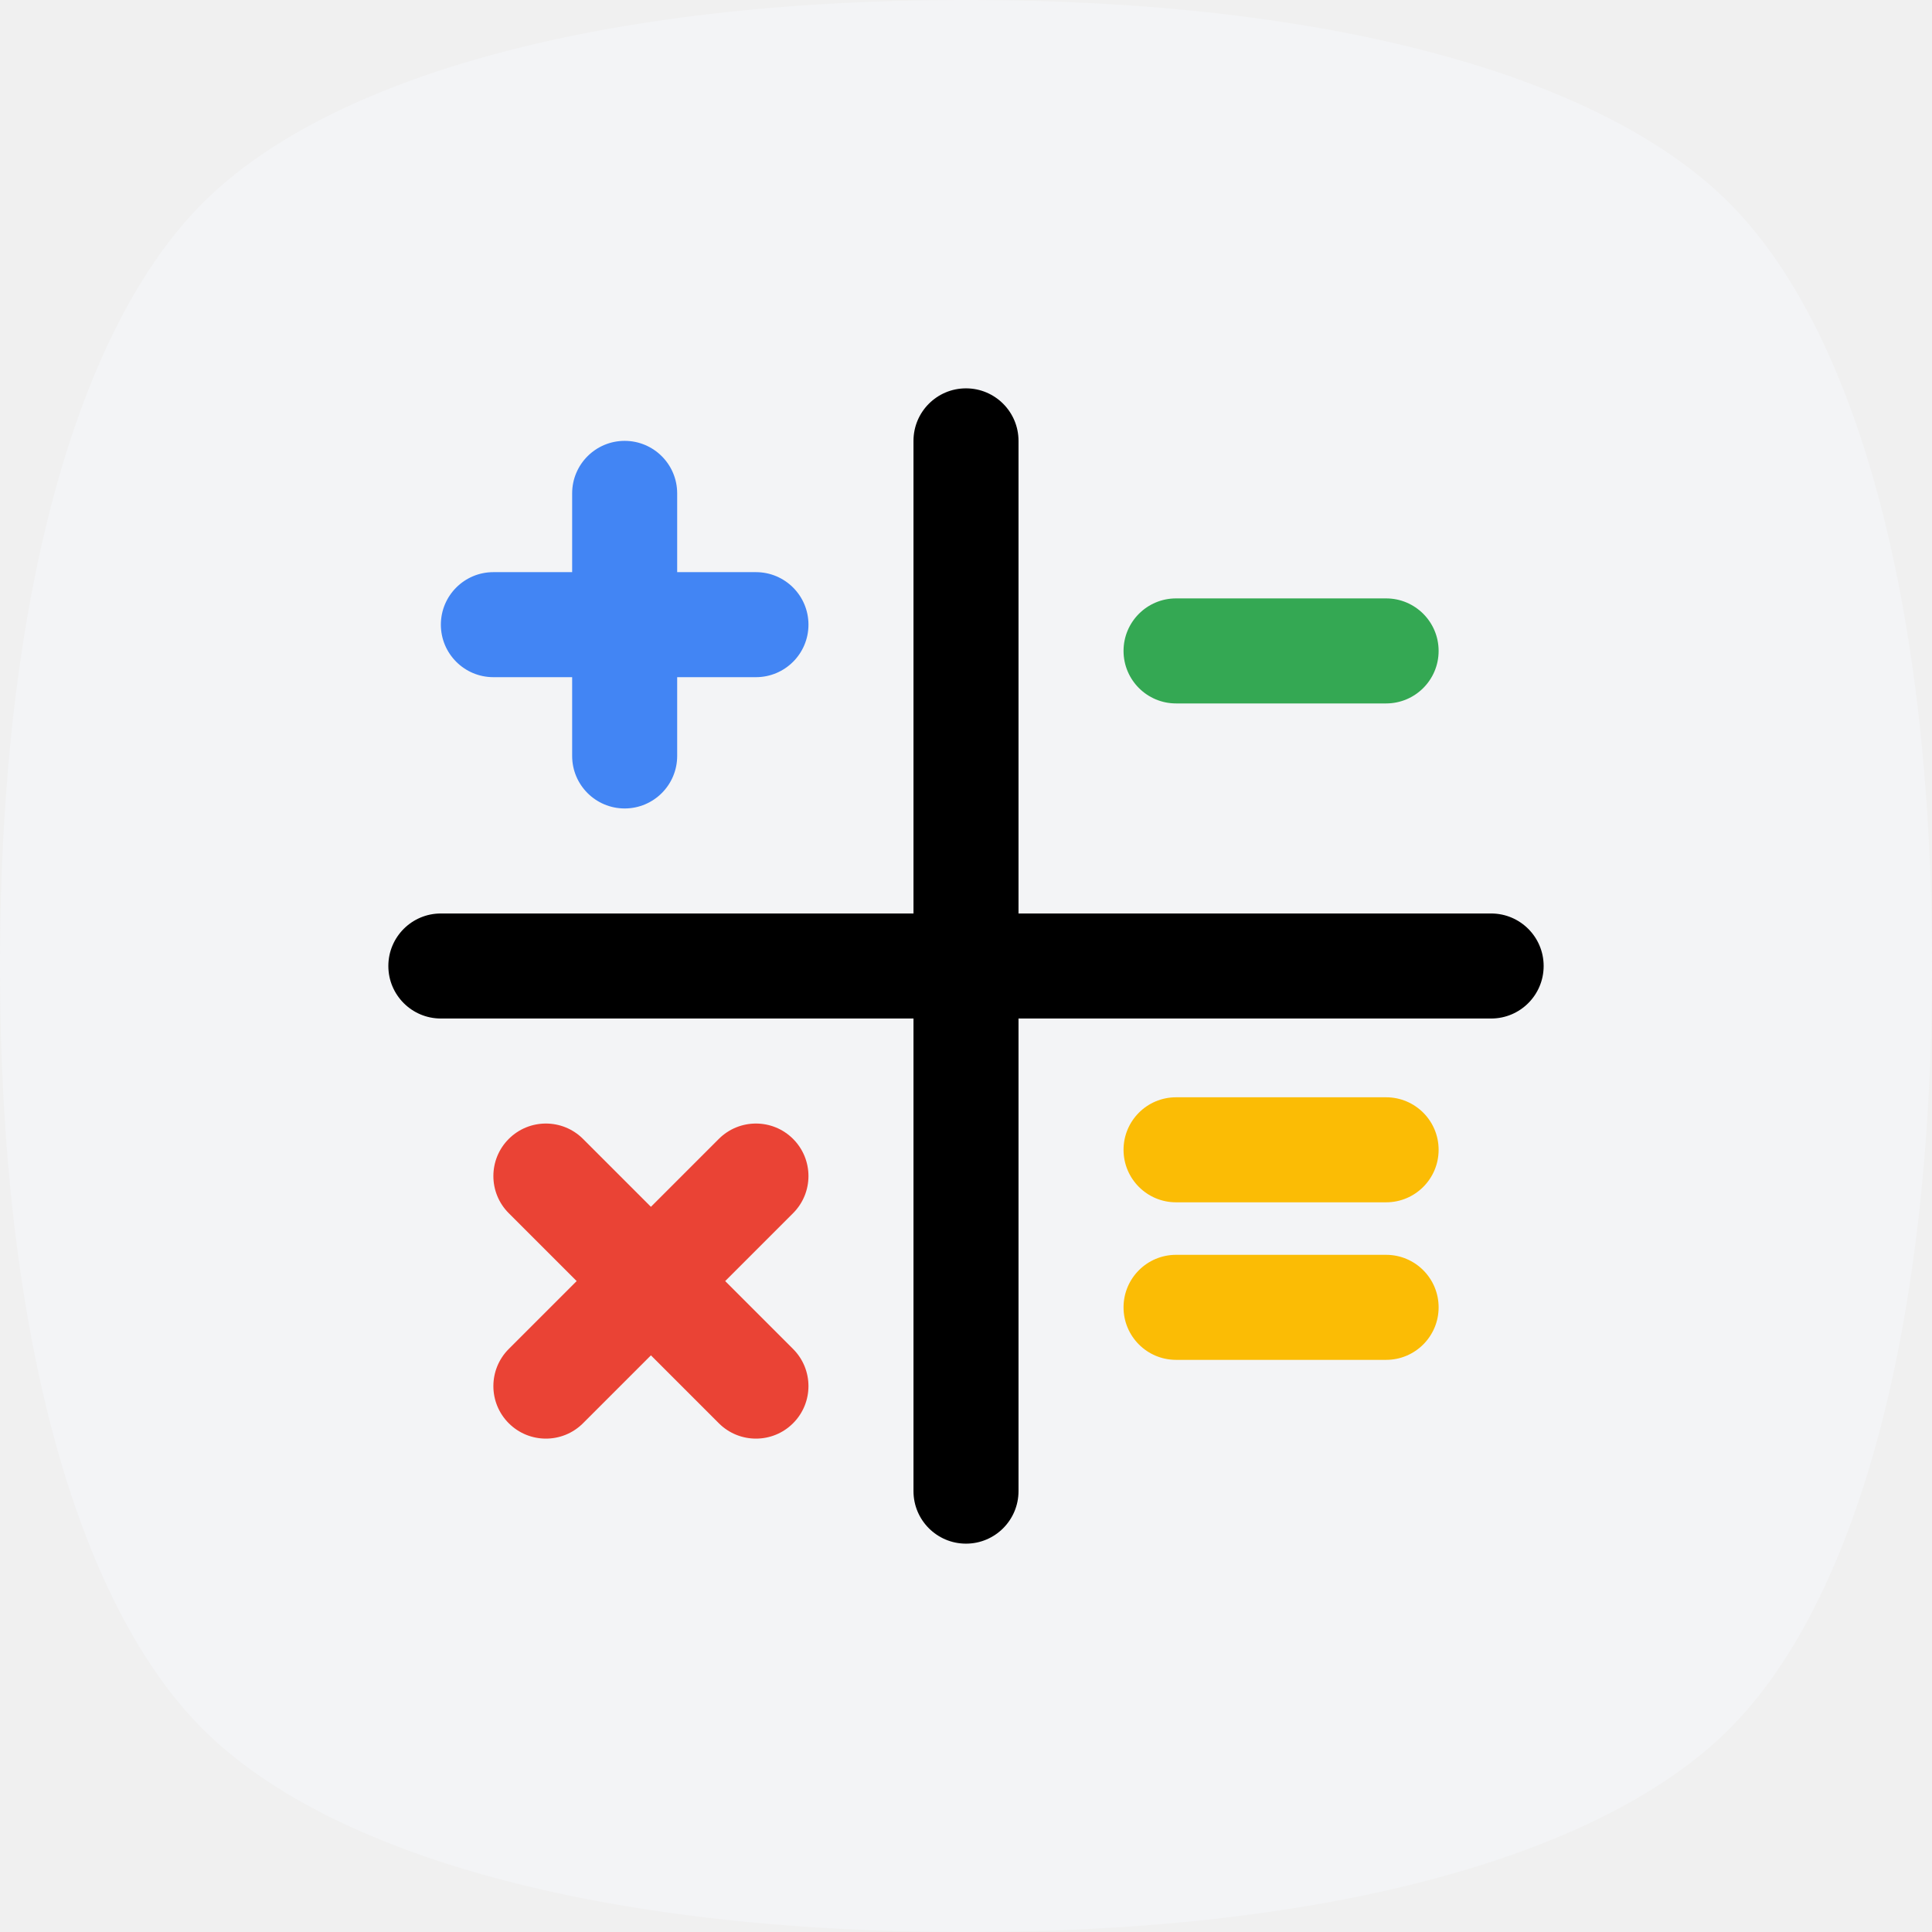
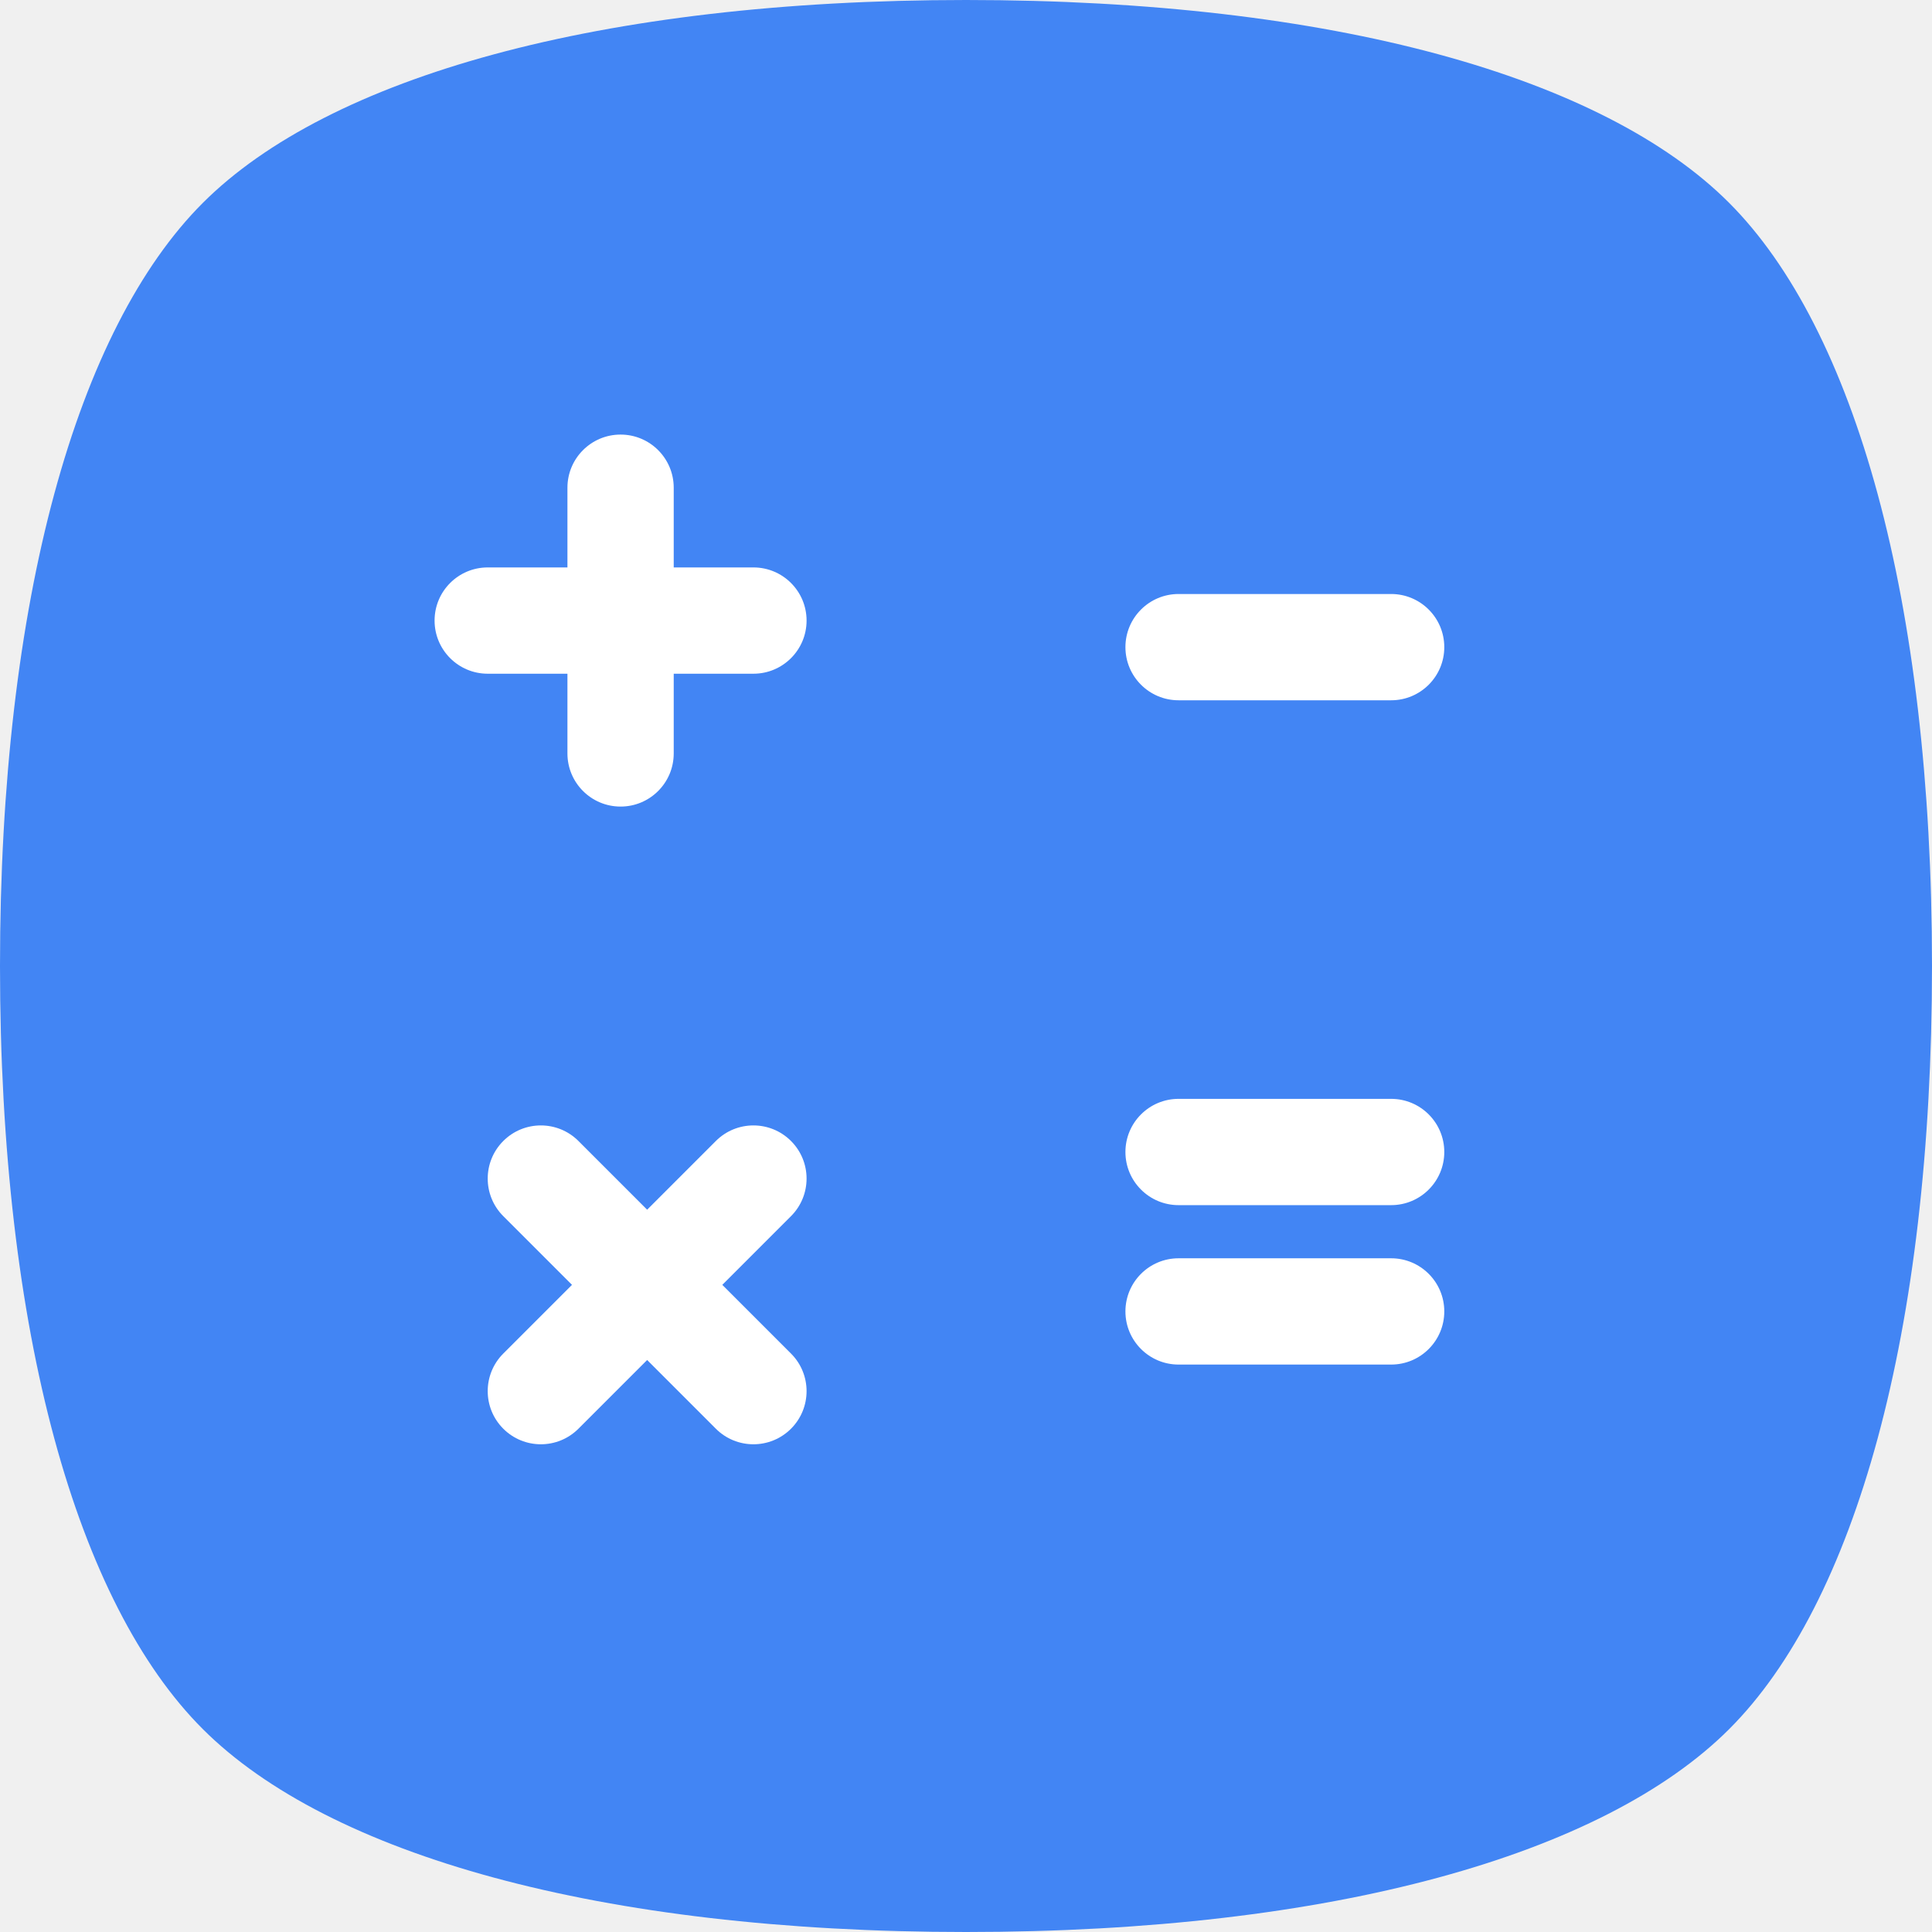
<svg xmlns="http://www.w3.org/2000/svg" width="512" height="512" viewBox="0 0 512 512" fill="none">
-   <path d="M0 256C0 158.687 20.452 87.04 53.76 53.76C87.068 20.48 158.753 0 256 0C353.355 0 424.96 20.417 458.24 53.76C491.52 87.103 512 158.795 512 256C512 353.323 491.556 424.96 458.24 458.24C424.924 491.52 353.237 512 256 512C158.796 512 87.104 491.52 53.76 458.24C20.416 424.96 0 353.356 0 256Z" fill="#F3F4F6" />
-   <path fill-rule="evenodd" clip-rule="evenodd" d="M165.542 116.833C173.228 116.833 179.459 123.064 179.459 130.75V151.625H200.334C208.02 151.625 214.251 157.856 214.251 165.542C214.251 173.228 208.02 179.458 200.334 179.458H179.459V200.333C179.459 208.019 173.228 214.25 165.542 214.25C157.856 214.25 151.626 208.019 151.626 200.333V179.458H130.751C123.065 179.458 116.834 173.228 116.834 165.542C116.834 157.856 123.065 151.625 130.751 151.625H151.626V130.75C151.626 123.064 157.856 116.833 165.542 116.833Z" fill="#4285F4" />
-   <path fill-rule="evenodd" clip-rule="evenodd" d="M134.826 301.826C140.261 296.391 149.072 296.391 154.507 301.826L172.5 319.819L190.493 301.826C195.928 296.391 204.739 296.391 210.174 301.826C215.609 307.26 215.609 316.072 210.174 321.507L192.181 339.5L210.174 357.493C215.609 362.927 215.609 371.739 210.174 377.173C204.739 382.608 195.928 382.608 190.493 377.173L172.5 359.181L154.507 377.173C149.072 382.608 140.261 382.608 134.826 377.173C129.391 371.739 129.391 362.927 134.826 357.493L152.819 339.5L134.826 321.507C129.391 316.072 129.391 307.26 134.826 301.826Z" fill="#EA4335" />
-   <path fill-rule="evenodd" clip-rule="evenodd" d="M381.25 172.5C381.25 180.186 375.02 186.417 367.333 186.417H311.667C303.98 186.417 297.75 180.186 297.75 172.5C297.75 164.814 303.98 158.583 311.667 158.583H367.333C375.02 158.583 381.25 164.814 381.25 172.5Z" fill="#34A853" />
-   <path fill-rule="evenodd" clip-rule="evenodd" d="M297.75 304.708C297.75 297.022 303.98 290.792 311.667 290.792H367.333C375.02 290.792 381.25 297.022 381.25 304.708C381.25 312.395 375.02 318.625 367.333 318.625H311.667C303.98 318.625 297.75 312.395 297.75 304.708ZM297.75 346.458C297.75 338.772 303.98 332.542 311.667 332.542H367.333C375.02 332.542 381.25 338.772 381.25 346.458C381.25 354.145 375.02 360.375 367.333 360.375H311.667C303.98 360.375 297.75 354.145 297.75 346.458Z" fill="#FBBC05" />
-   <path fill-rule="evenodd" clip-rule="evenodd" d="M255.999 102.917C263.686 102.917 269.916 109.147 269.916 116.833V242.083H395.166C402.852 242.083 409.083 248.314 409.083 256C409.083 263.686 402.852 269.917 395.166 269.917H269.916V395.167C269.916 402.853 263.686 409.083 255.999 409.083C248.313 409.083 242.083 402.853 242.083 395.167V269.917H116.833C109.147 269.917 102.916 263.686 102.916 256C102.916 248.314 109.147 242.083 116.833 242.083H242.083V116.833C242.083 109.147 248.313 102.917 255.999 102.917Z" fill="black" />
+   <path d="M0 256C0 158.687 20.452 87.04 53.76 53.76C87.068 20.48 158.753 0 256 0C353.355 0 424.96 20.417 458.24 53.76C491.52 87.103 512 158.795 512 256C512 353.323 491.556 424.96 458.24 458.24C424.924 491.52 353.237 512 256 512C158.796 512 87.104 491.52 53.76 458.24C20.416 424.96 0 353.356 0 256Z" fill="#4285F4" />
+   <path fill-rule="evenodd" clip-rule="evenodd" d="M164.46 115.167C172.238 115.167 178.543 121.472 178.543 129.25V150.375H199.668C207.446 150.375 213.751 156.68 213.751 164.458C213.751 172.236 207.446 178.542 199.668 178.542H178.543V199.667C178.543 207.445 172.238 213.75 164.46 213.75C156.682 213.75 150.376 207.445 150.376 199.667V178.542H129.251C121.473 178.542 115.168 172.236 115.168 164.458C115.168 156.68 121.473 150.375 129.251 150.375H150.376V129.25C150.376 121.472 156.682 115.167 164.46 115.167Z" fill="white" />
+   <path fill-rule="evenodd" clip-rule="evenodd" d="M133.375 302.375C138.875 296.875 147.792 296.875 153.292 302.375L171.5 320.583L189.708 302.375C195.208 296.875 204.125 296.875 209.625 302.375C215.125 307.874 215.125 316.792 209.625 322.291L191.417 340.5L209.625 358.708C215.125 364.208 215.125 373.125 209.625 378.625C204.125 384.124 195.208 384.124 189.708 378.625L171.5 360.416L153.292 378.625C147.792 384.124 138.875 384.124 133.375 378.625C127.875 373.125 127.875 364.208 133.375 358.708L151.583 340.5L133.375 322.291C127.875 316.792 127.875 307.874 133.375 302.375Z" fill="white" />
+   <path fill-rule="evenodd" clip-rule="evenodd" d="M382.75 171.5C382.75 179.278 376.445 185.583 368.667 185.583H312.333C304.555 185.583 298.25 179.278 298.25 171.5C298.25 163.722 304.555 157.417 312.333 157.417H368.667C376.445 157.417 382.75 163.722 382.75 171.5Z" fill="white" />
+   <path fill-rule="evenodd" clip-rule="evenodd" d="M298.25 305.292C298.25 297.513 304.555 291.208 312.333 291.208H368.667C376.445 291.208 382.75 297.513 382.75 305.292C382.75 313.07 376.445 319.375 368.667 319.375H312.333C304.555 319.375 298.25 313.07 298.25 305.292ZM298.25 347.542C298.25 339.763 304.555 333.458 312.333 333.458H368.667C376.445 333.458 382.75 339.763 382.75 347.542C382.75 355.32 376.445 361.625 368.667 361.625H312.333C304.555 361.625 298.25 355.32 298.25 347.542Z" fill="white" />
</svg>
